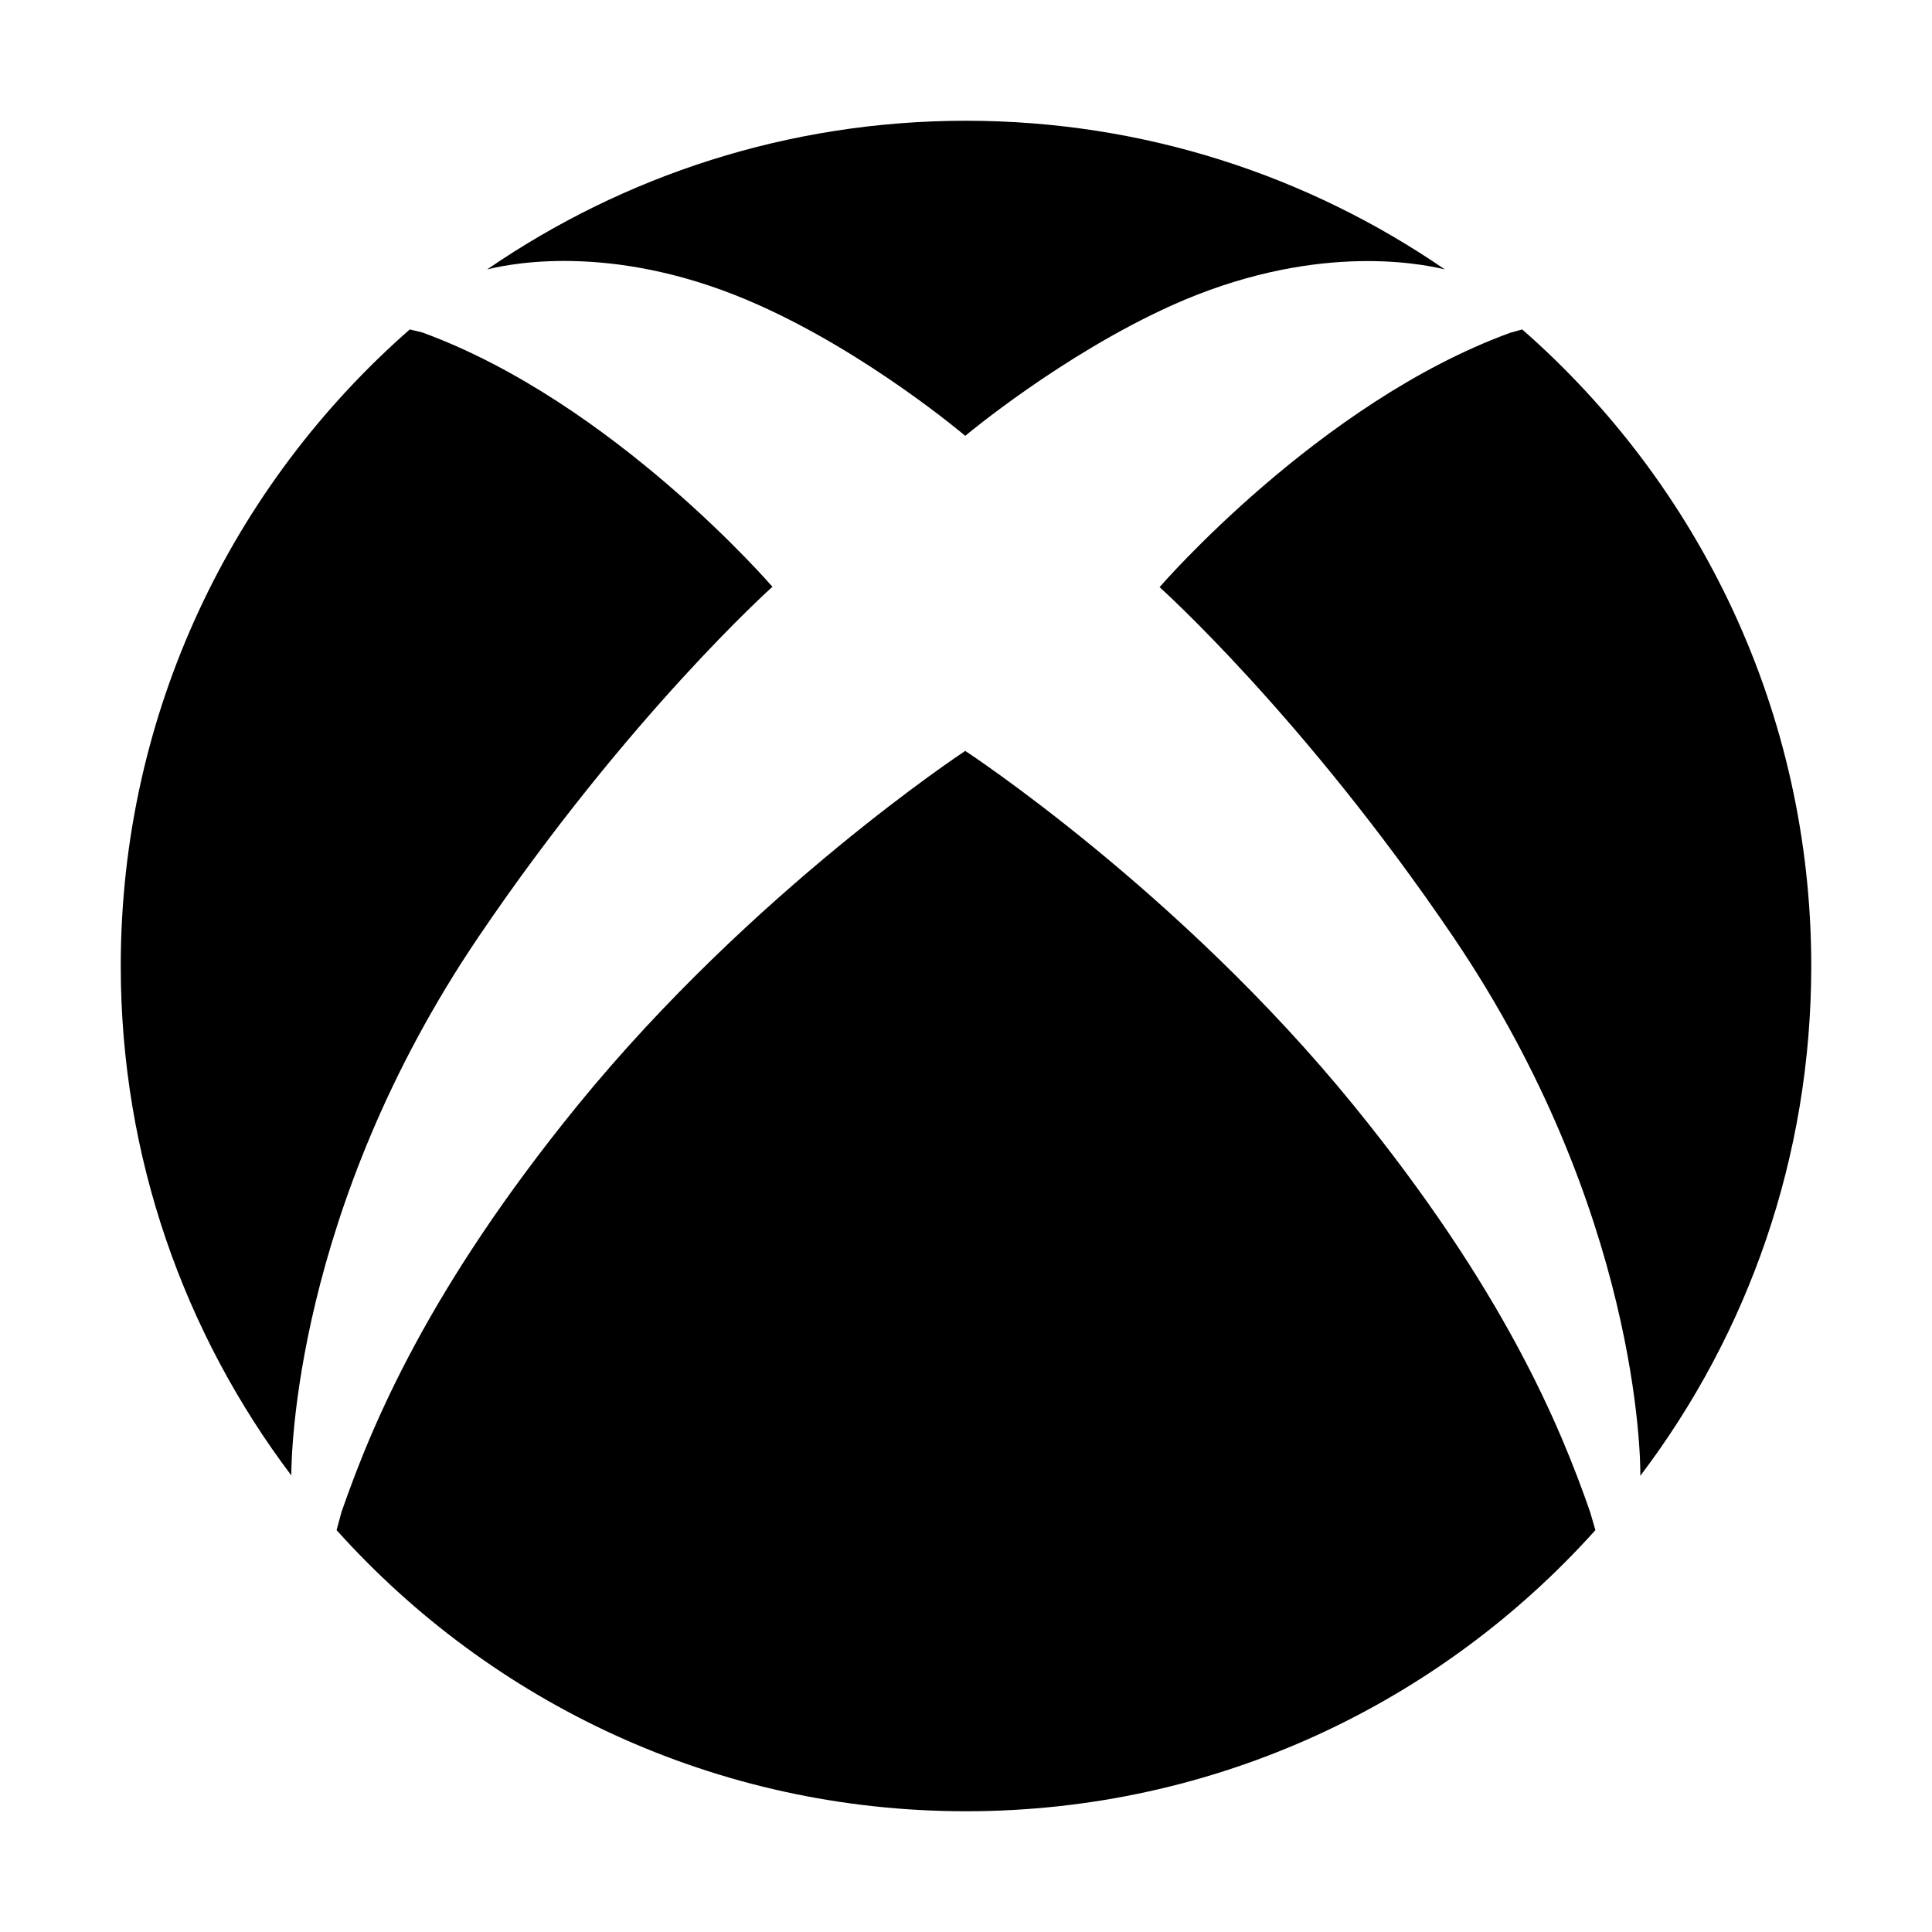
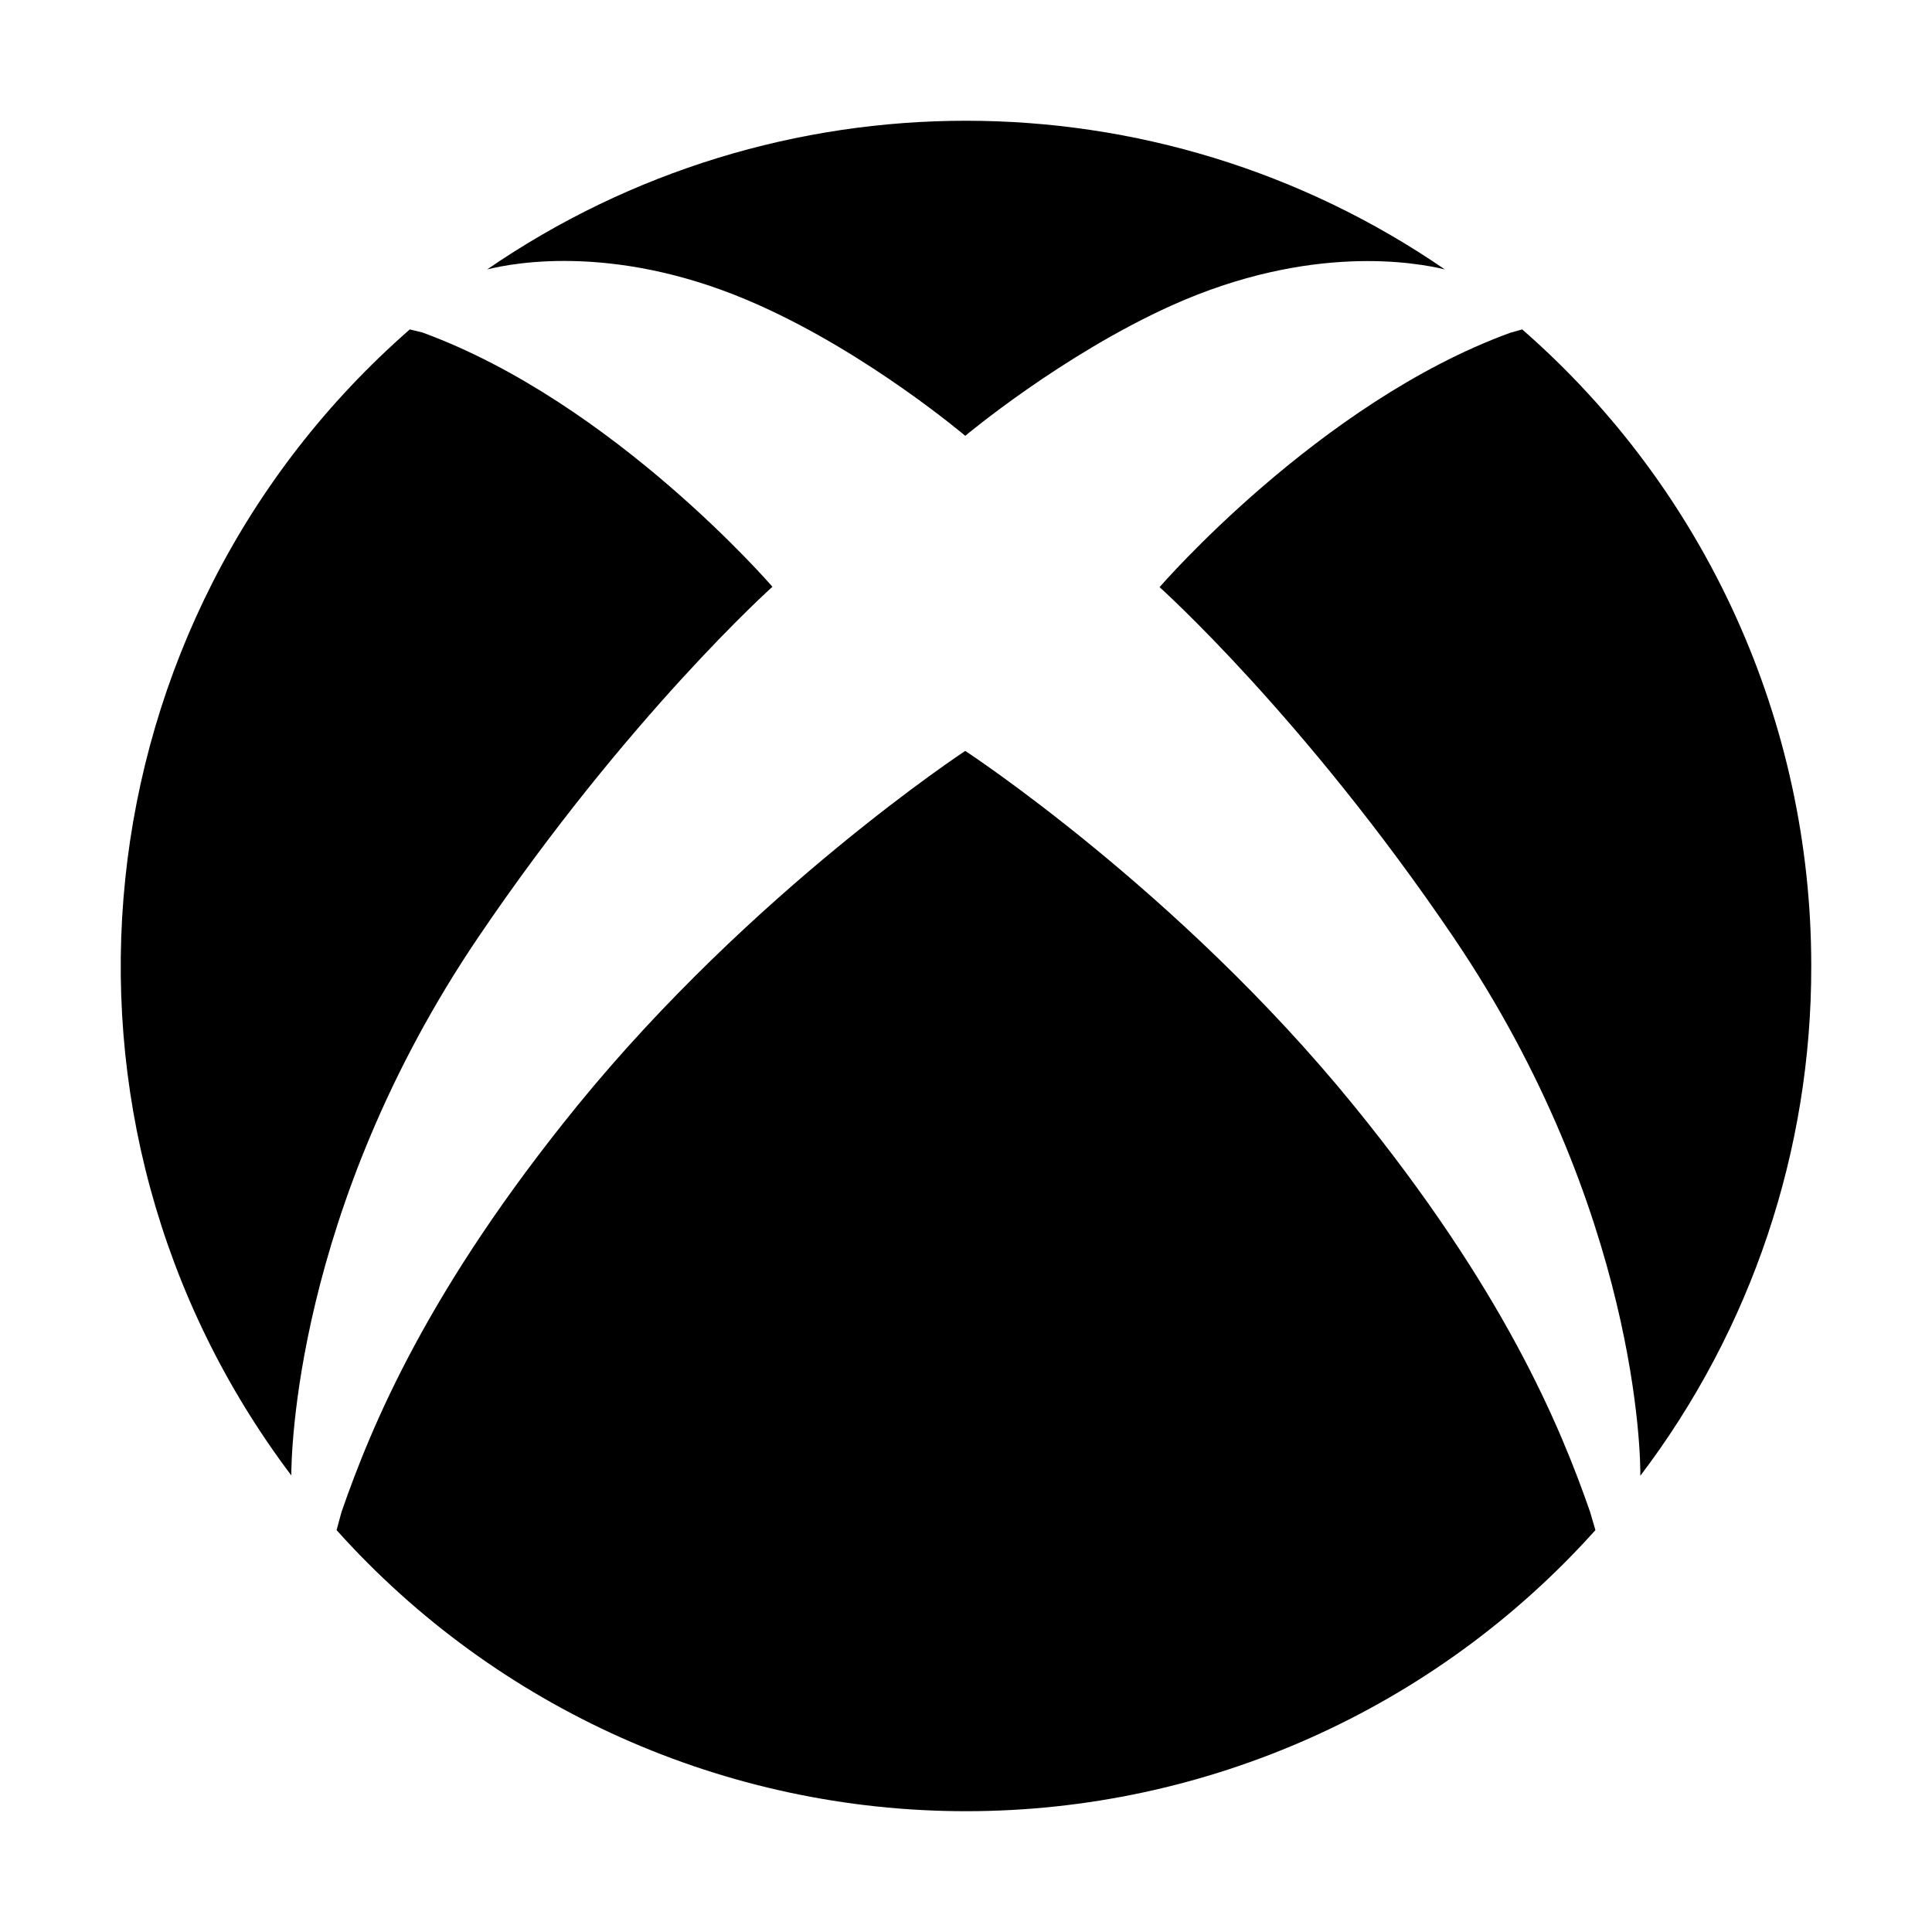
<svg xmlns="http://www.w3.org/2000/svg" width="512" height="512" viewBox="0 0 512 512">
-   <path d="M126.8 248.3c39.7-58.6 77.9-92.8 77.9-92.8s-42.1-48.9-92.8-67.4l-3.3-.8C61.7 128.4 32 188.7 32 256c0 50.7 16.9 97.5 45.2 135 0-4.4.6-70.3 49.6-142.7zM480 256c0-67.3-29.7-127.6-76.6-168.7l-3.2.9c-50.7 18.5-92.9 67.4-92.9 67.4s38.2 34.2 77.9 92.8c49 72.4 49.6 138.3 49.5 142.7C463.2 353.5 480 306.7 480 256zM201.2 80.9c29.3 13.1 54.6 34.6 54.6 34.6s25.5-21.4 54.8-34.6c36.8-16.5 64.9-11.3 72.3-9.5C346.8 46.6 303.1 32 256 32s-90.8 14.6-126.9 39.4c7.2-1.8 35.2-7.1 72.1 9.5zM358.7 292.9C312.4 236 255.8 199 255.8 199s-56.3 37-102.7 93.9c-39.8 48.9-54.6 84.8-62.6 107.8l-1.3 4.8c41 45.7 100.5 74.5 166.8 74.5s125.8-28.8 166.8-74.5l-1.4-4.8c-8-23-22.9-58.9-62.7-107.8z" />
+   <path d="M126.8 248.3c39.7-58.6 77.9-92.8 77.9-92.8s-42.1-48.9-92.8-67.4l-3.3-.8A224.13 224.13 0 0077.2 391c0-4.4.6-70.3 49.6-142.7zM480 256a223.71 223.71 0 00-76.6-168.7l-3.2.9c-50.7 18.5-92.9 67.4-92.9 67.4s38.2 34.2 77.9 92.8c49 72.4 49.6 138.3 49.5 142.7A222.8 222.8 0 00480 256zM201.2 80.9c29.3 13.1 54.6 34.6 54.6 34.6s25.5-21.4 54.8-34.6c36.8-16.5 64.9-11.3 72.3-9.5a224.06 224.06 0 00-253.8 0c7.2-1.8 35.2-7.1 72.1 9.5zM358.7 292.9C312.4 236 255.8 199 255.8 199s-56.3 37-102.7 93.9c-39.8 48.9-54.6 84.8-62.6 107.8l-1.3 4.8a224 224 0 00333.6 0l-1.4-4.8c-8-23-22.9-58.9-62.7-107.8z" />
</svg>
